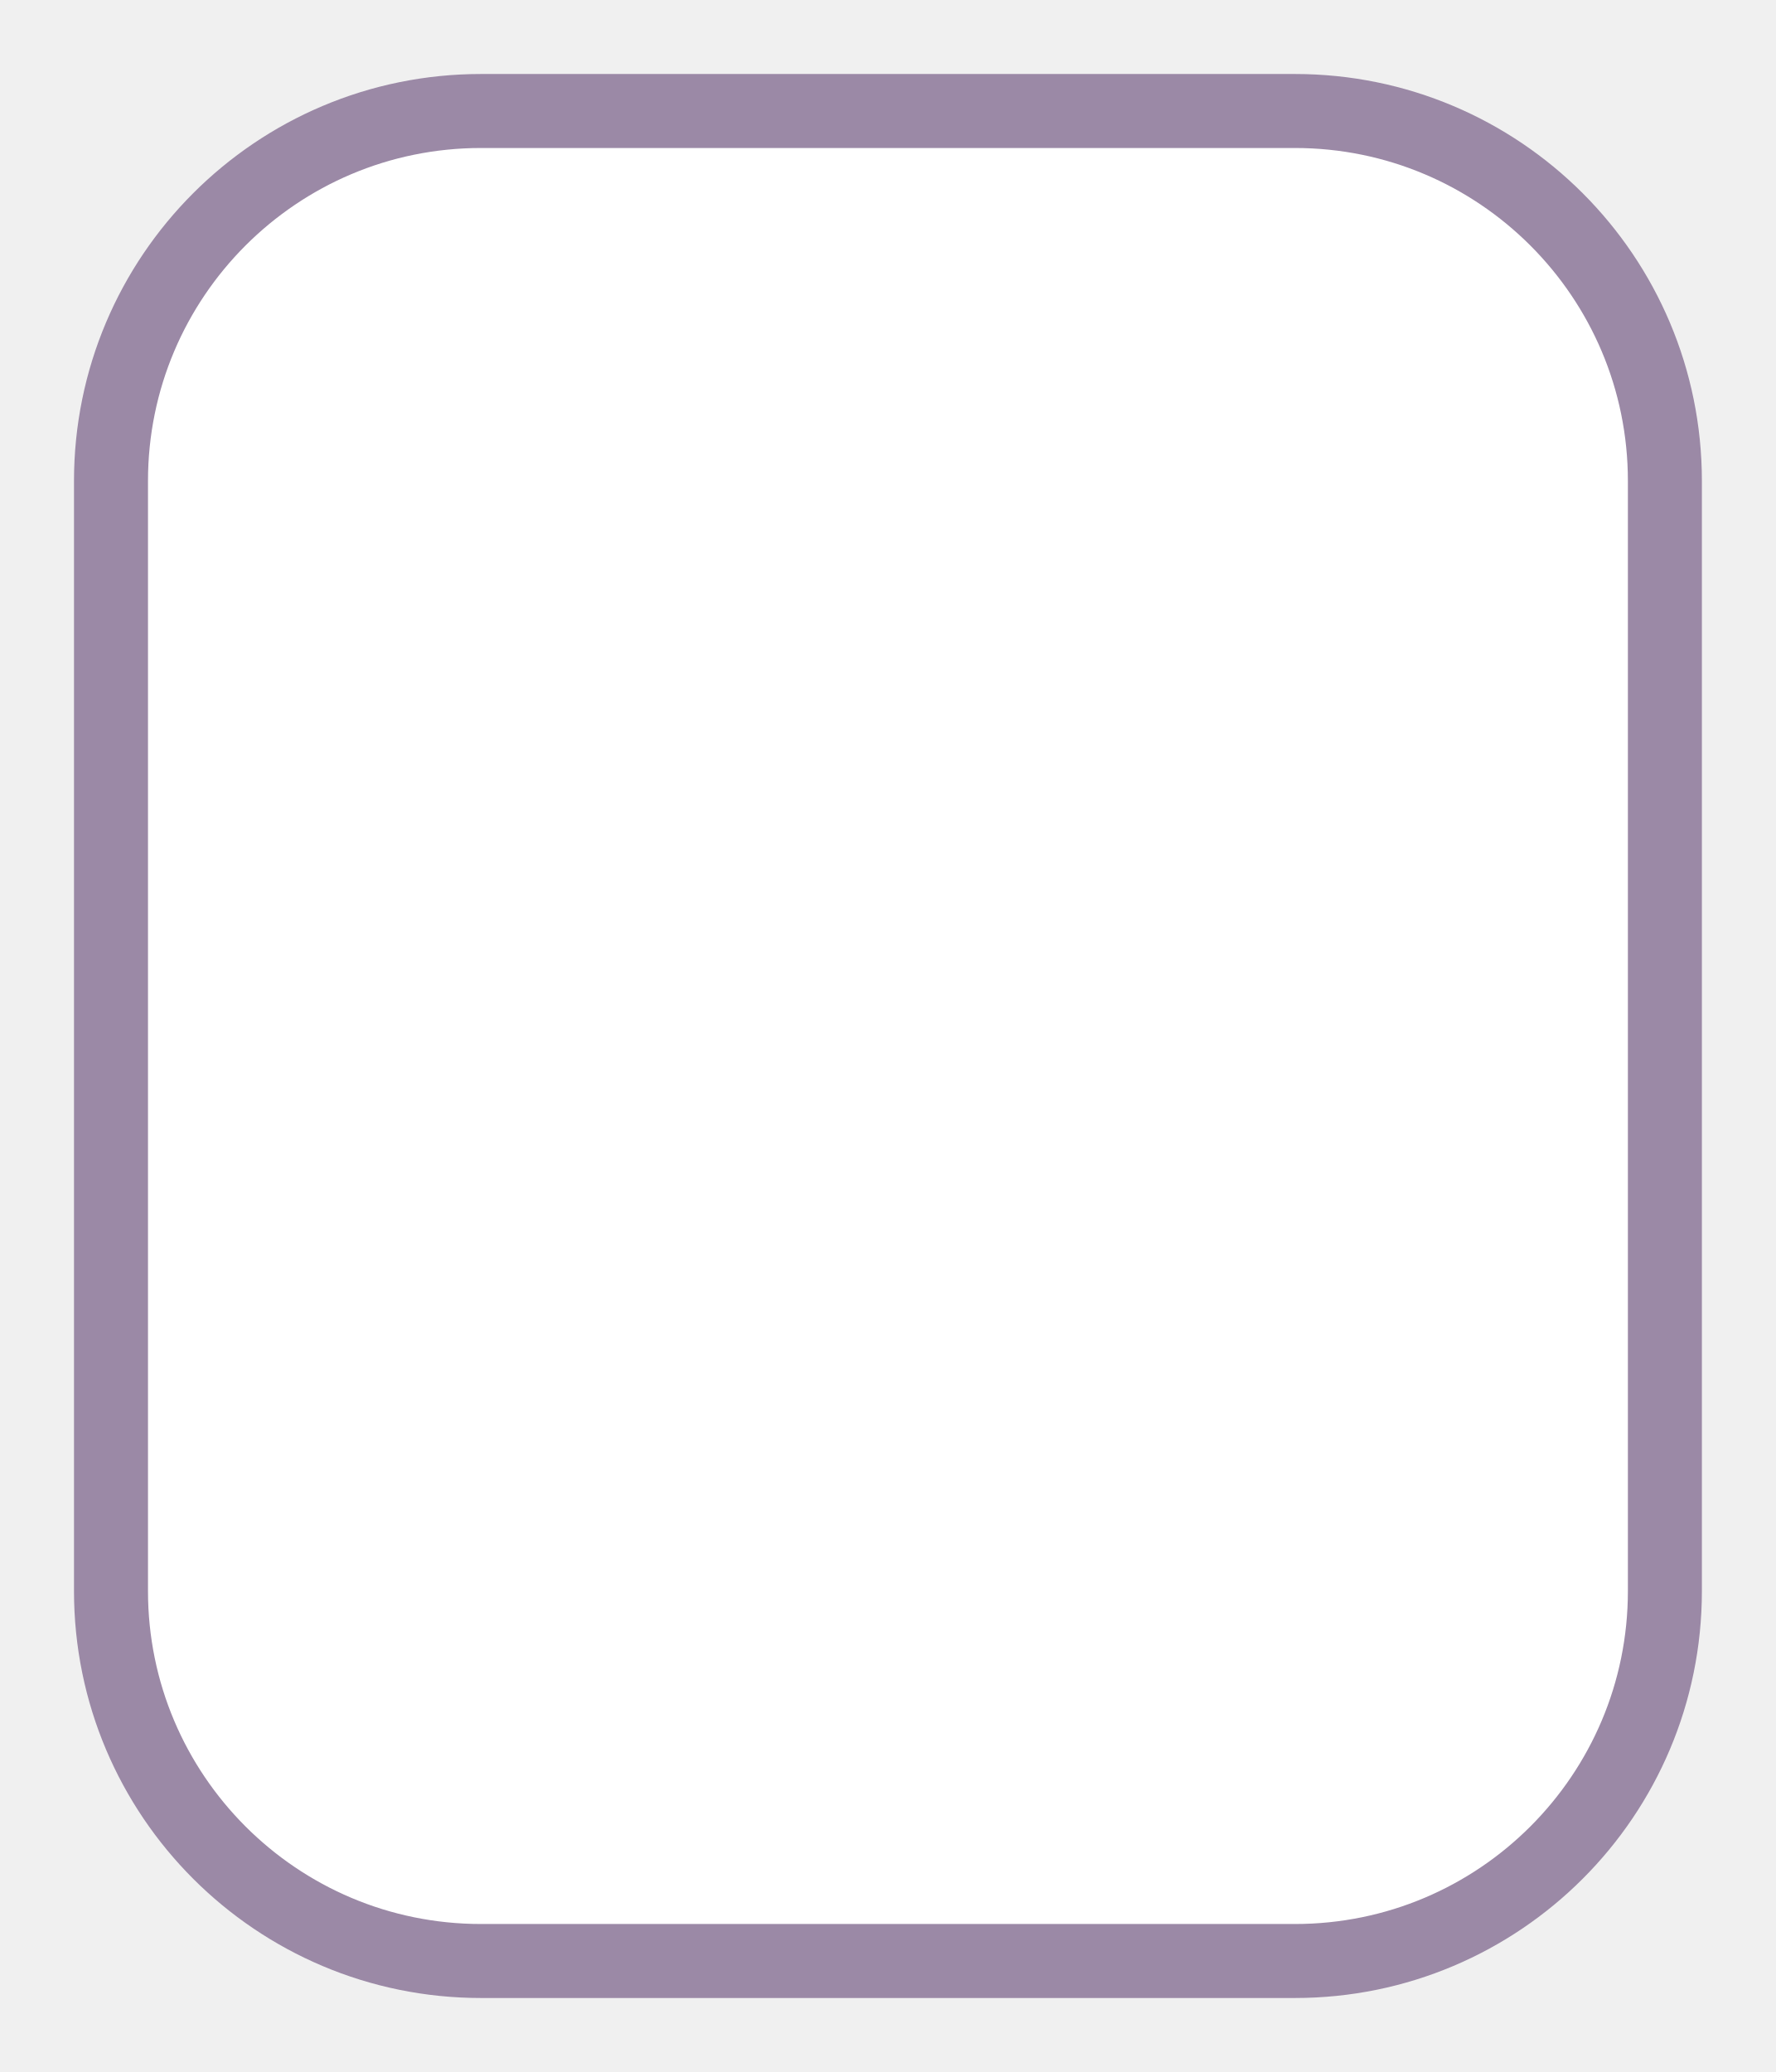
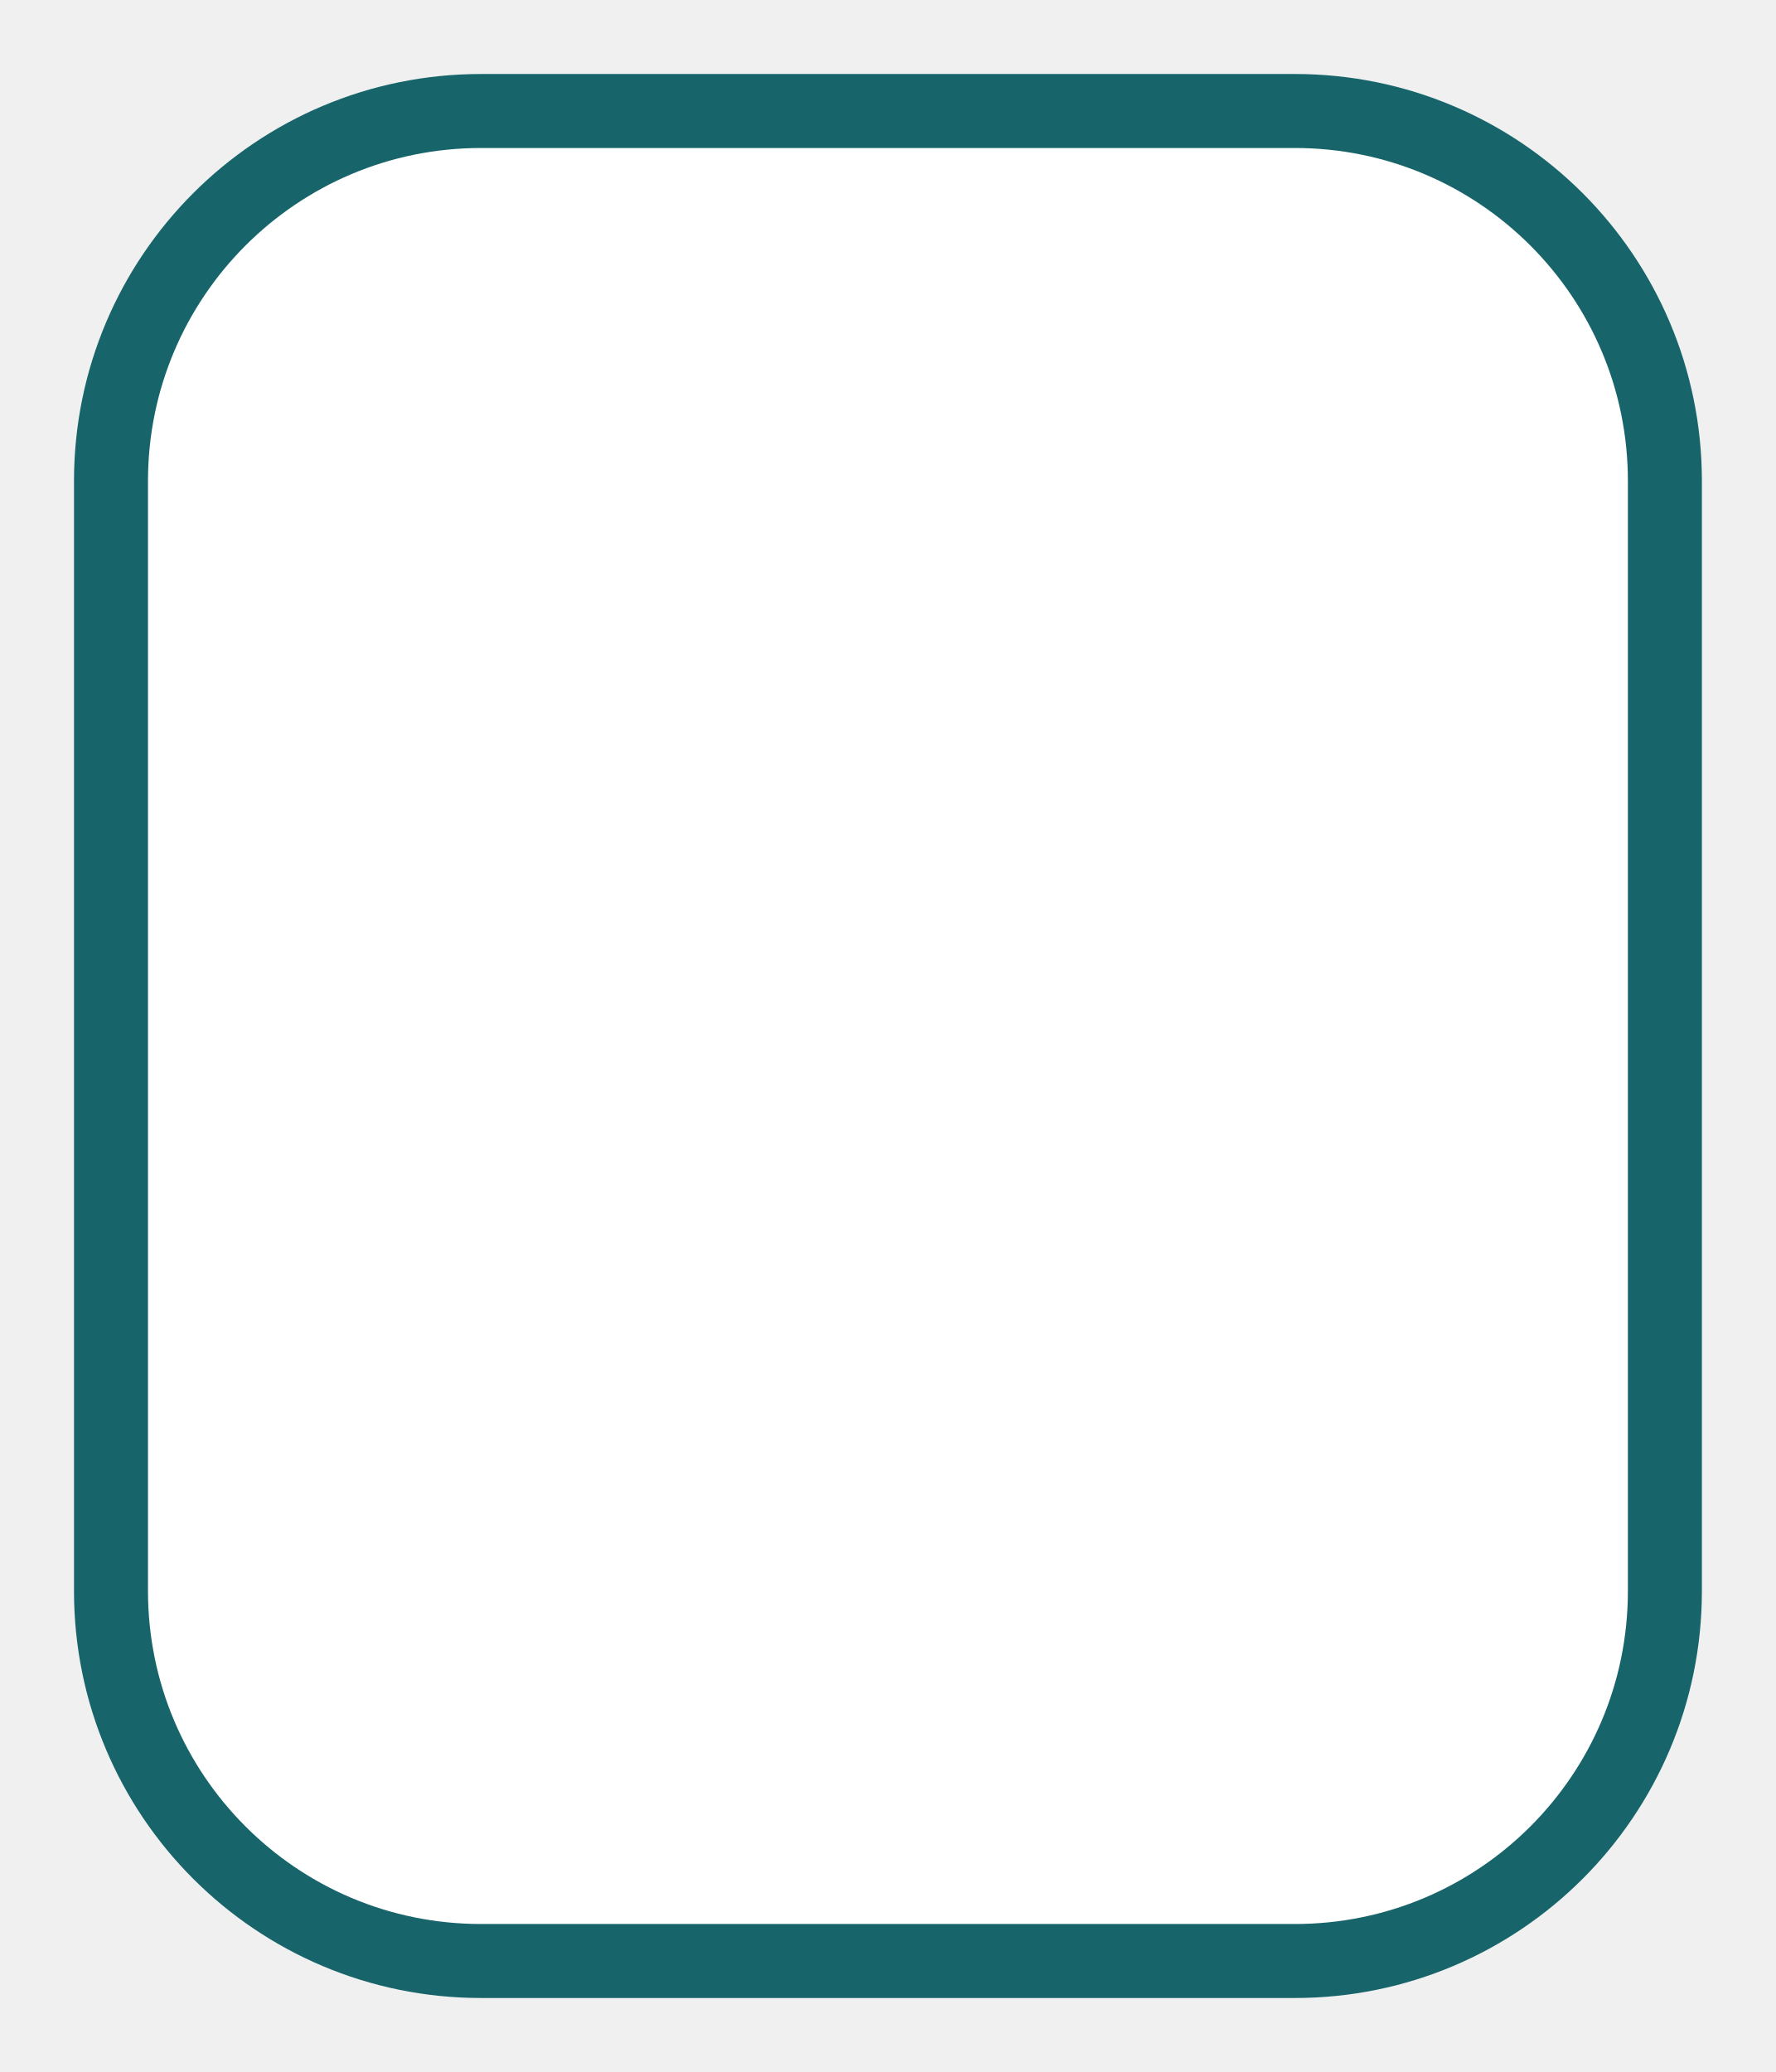
<svg xmlns="http://www.w3.org/2000/svg" width="48" height="56" viewBox="0 0 48 56" fill="none">
  <g stroke-linecap="round" stroke-linejoin="round">
-     <rect x="3" y="3" width="42" height="50" rx="10" fill="#FFFFFF" stroke="#9B89A6" stroke-width="2" />
+     <rect x="3" y="3" width="42" height="50" rx="10" fill="#FFFFFF" stroke="#17656B" stroke-width="2" />
  </g>
</svg>
